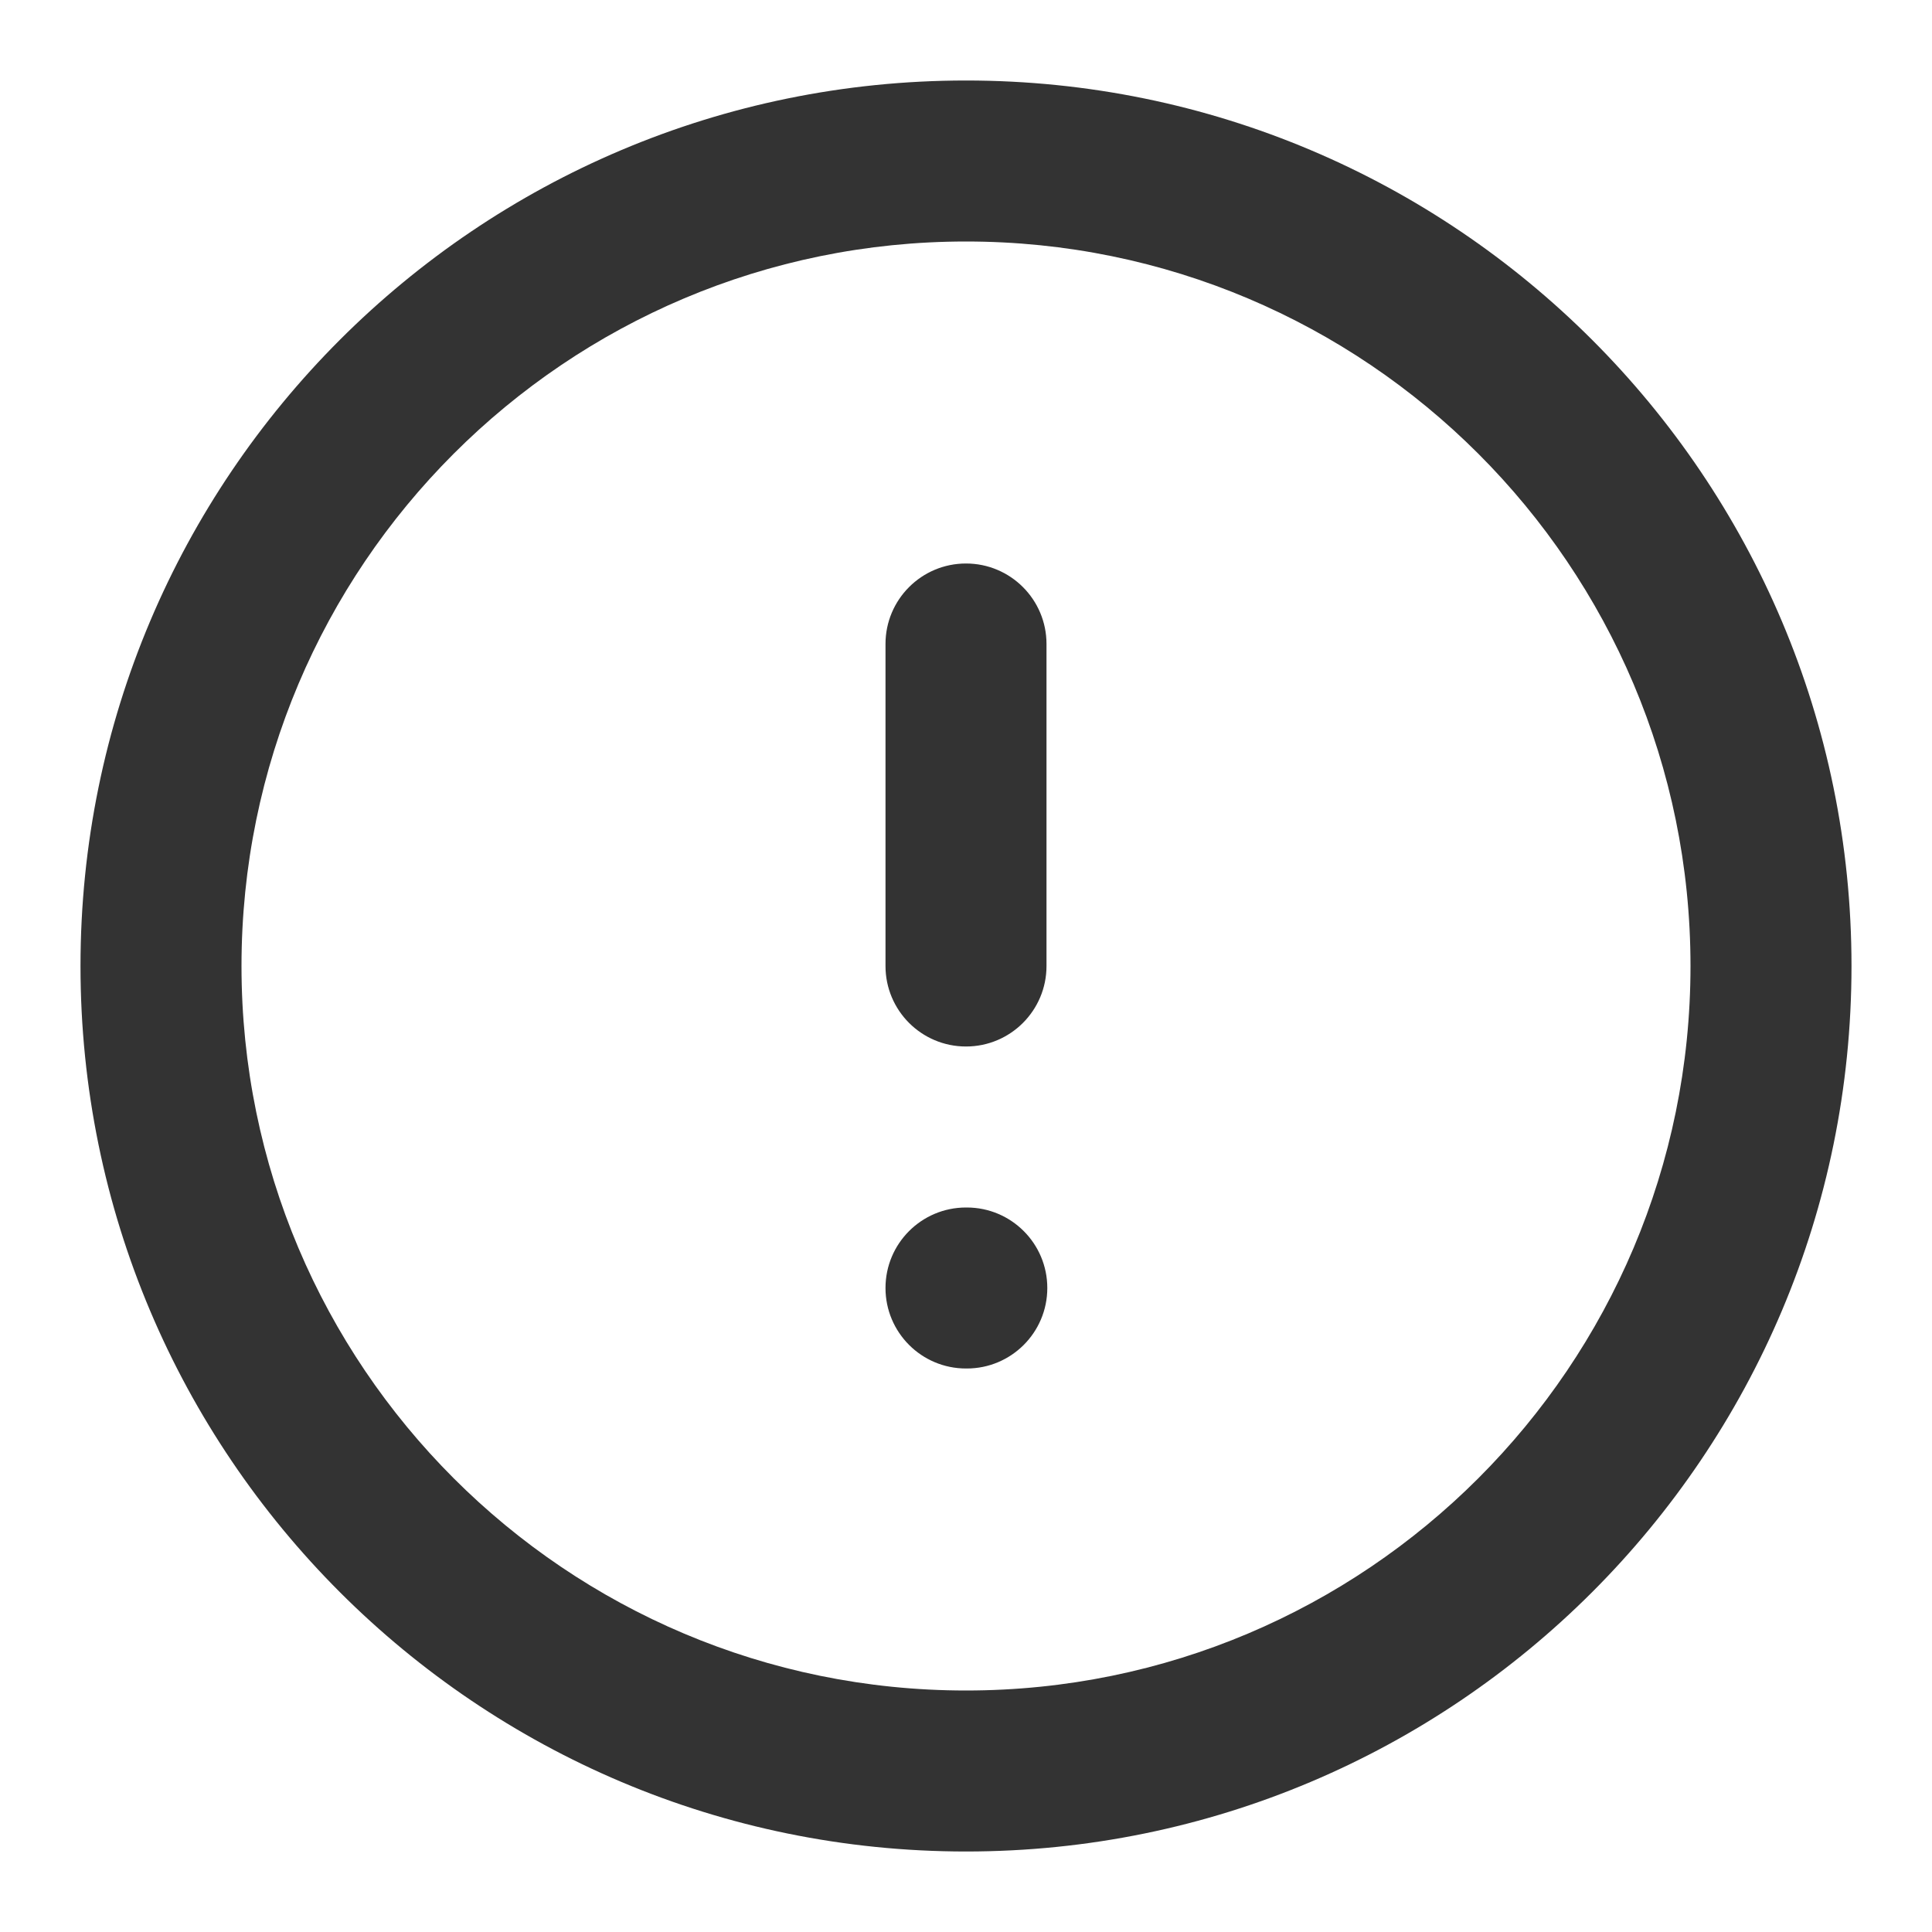
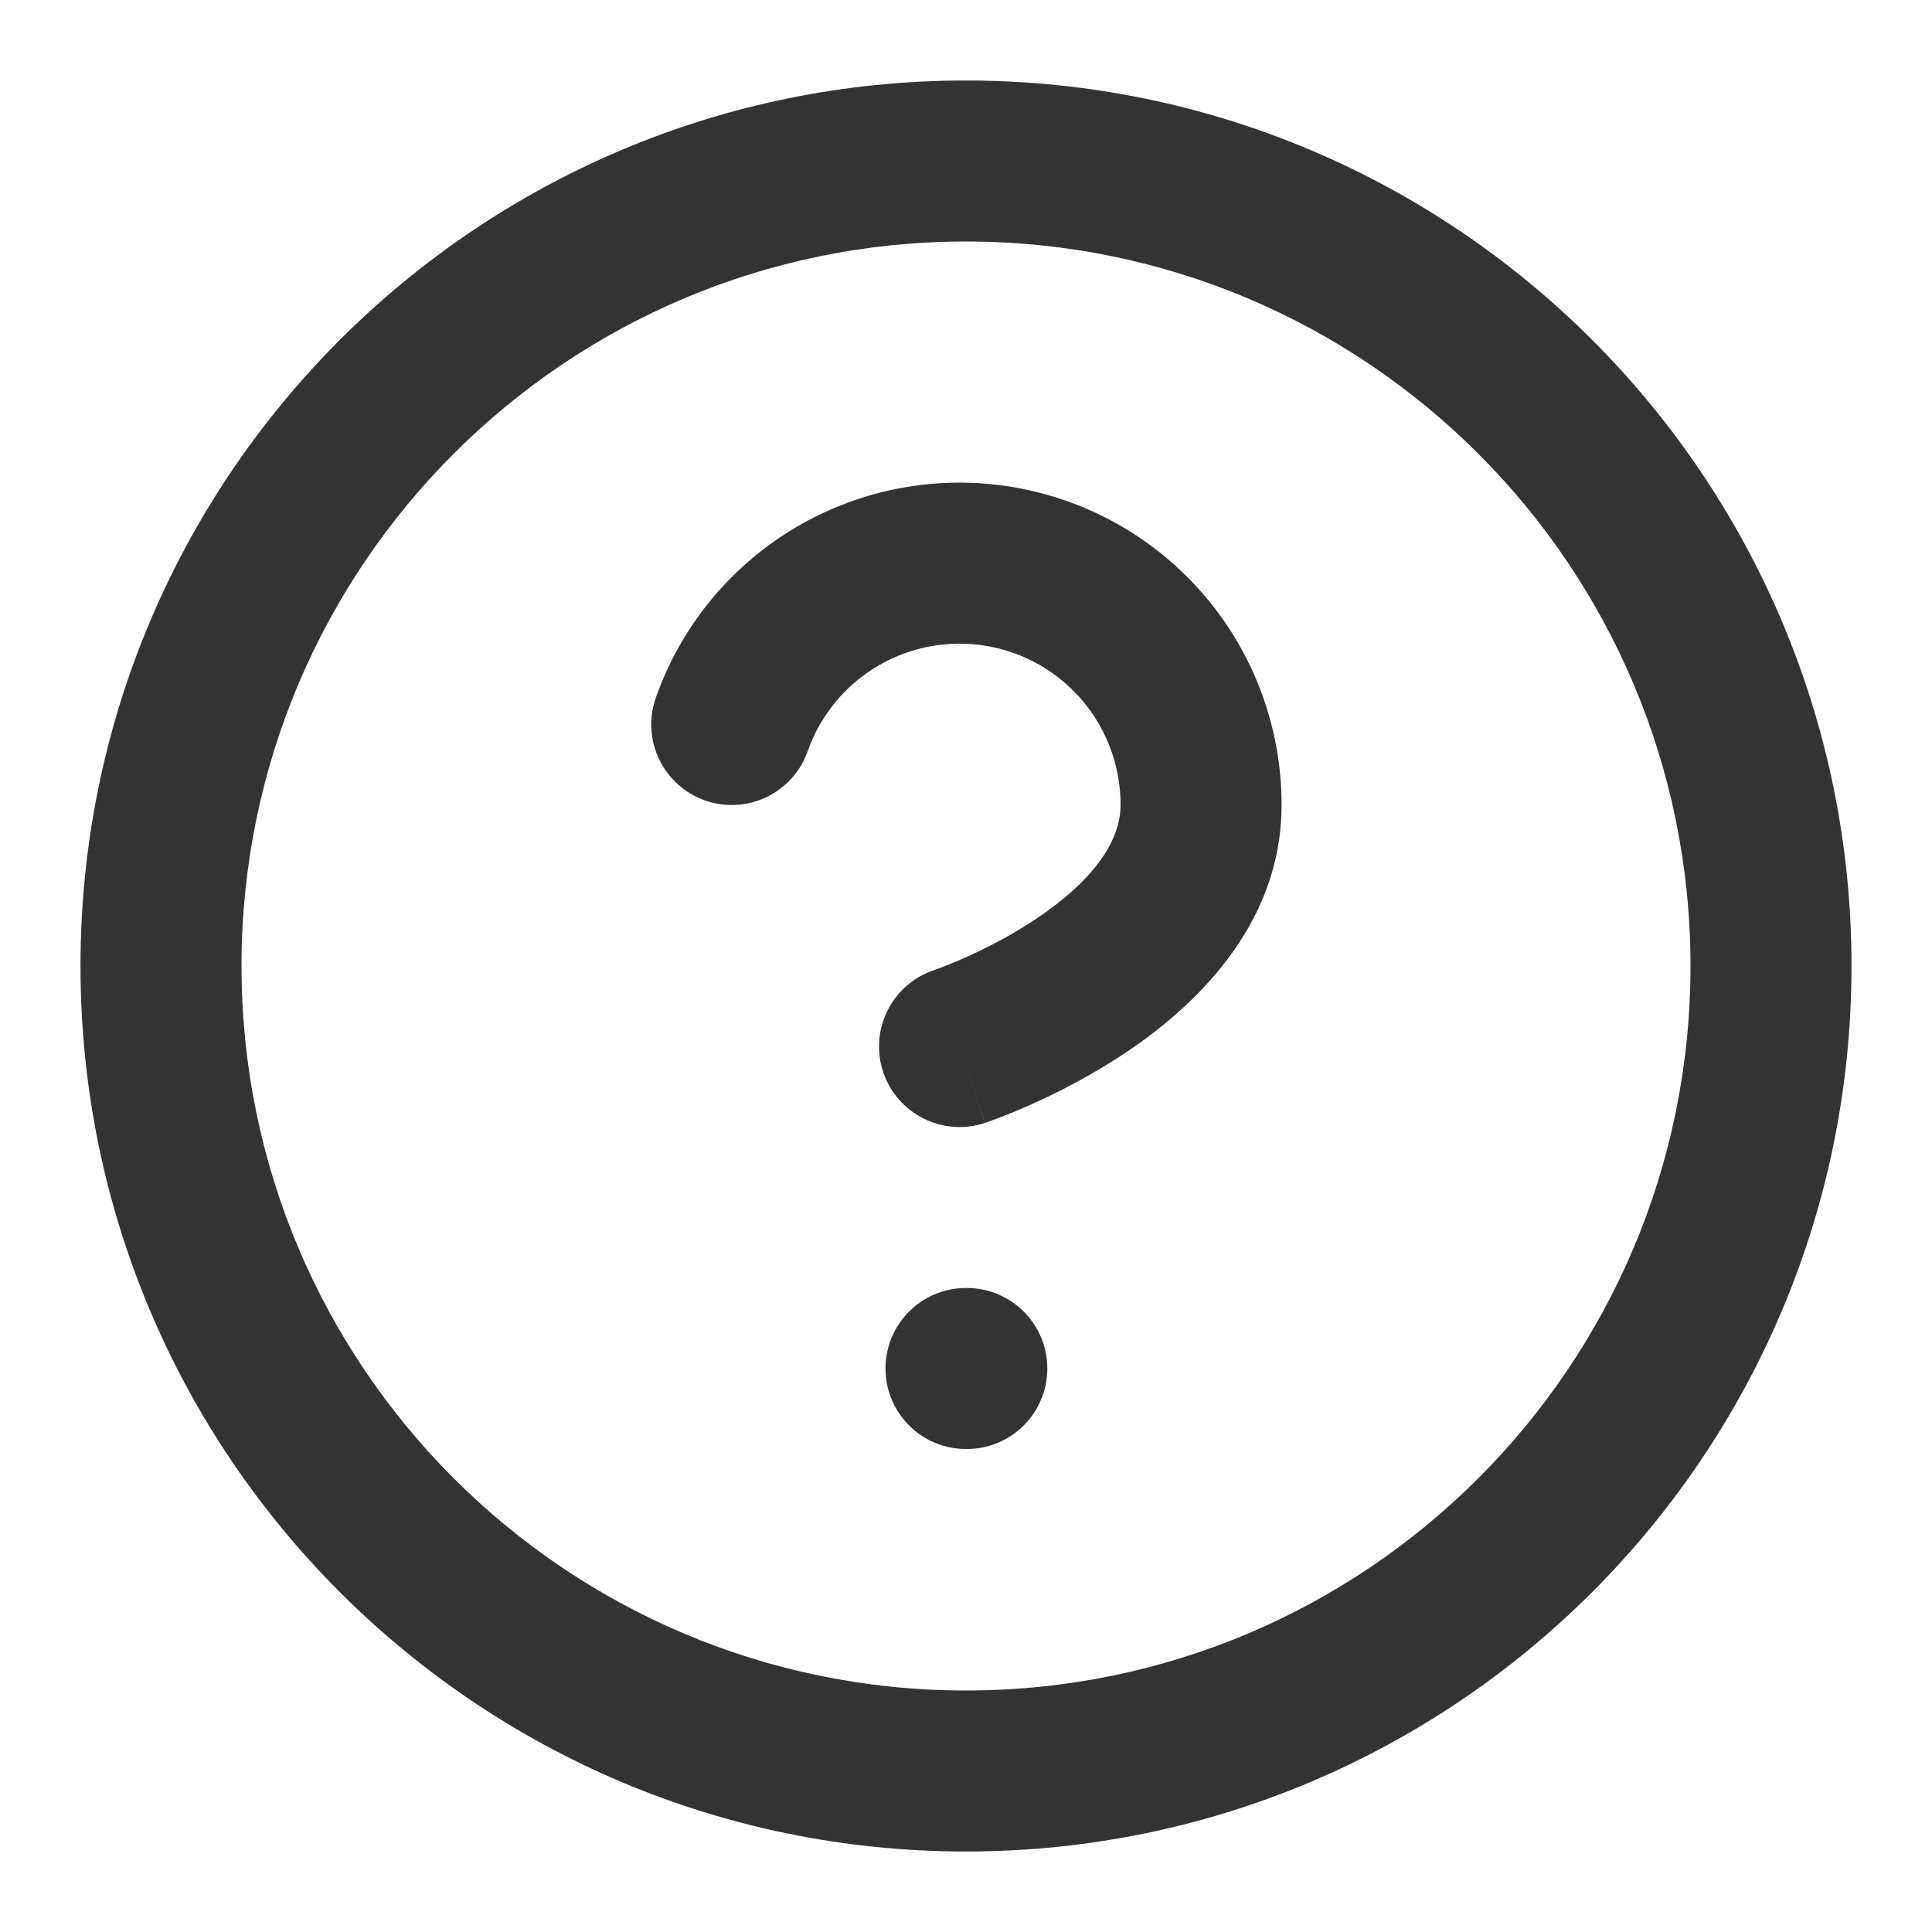
<svg xmlns="http://www.w3.org/2000/svg" width="current" height="current" viewBox="0 0 60 60" fill="#333333">
-   <path fill-rule="evenodd" clip-rule="evenodd" d="M30 7.5C17.574 7.5 7.5 17.574 7.5 30C7.5 42.426 17.574 52.5 30 52.5C42.426 52.5 52.5 42.426 52.5 30C52.5 17.574 42.426 7.5 30 7.5ZM2.5 30C2.5 14.812 14.812 2.5 30 2.5C45.188 2.5 57.5 14.812 57.5 30C57.5 45.188 45.188 57.5 30 57.5C14.812 57.5 2.5 45.188 2.5 30ZM30 17.5C31.381 17.5 32.5 18.619 32.5 20V30C32.5 31.381 31.381 32.5 30 32.5C28.619 32.5 27.5 31.381 27.5 30V20C27.5 18.619 28.619 17.5 30 17.5ZM30 37.5C28.619 37.5 27.5 38.619 27.5 40C27.5 41.381 28.619 42.5 30 42.5H30.025C31.406 42.5 32.525 41.381 32.525 40C32.525 38.619 31.406 37.5 30.025 37.5H30Z" fill="#333333" />
+   <path fill-rule="evenodd" clip-rule="evenodd" d="M30 7.5C17.574 7.5 7.5 17.574 7.5 30C7.5 42.426 17.574 52.5 30 52.5C42.426 52.5 52.5 42.426 52.5 30C52.5 17.574 42.426 7.5 30 7.5ZM2.5 30C2.5 14.812 14.812 2.5 30 2.5C45.188 2.5 57.5 14.812 57.5 30C57.5 45.188 45.188 57.5 30 57.5C14.812 57.5 2.5 45.188 2.5 30ZM30.645 20.061C29.482 19.861 28.285 20.08 27.267 20.678C26.249 21.276 25.475 22.216 25.083 23.33C24.625 24.632 23.198 25.317 21.895 24.858C20.593 24.4 19.909 22.973 20.367 21.67C21.15 19.443 22.697 17.564 24.733 16.367C26.769 15.171 29.163 14.733 31.491 15.133C33.818 15.532 35.929 16.742 37.45 18.549C38.971 20.355 39.803 22.641 39.8 25.002C39.799 28.828 36.962 31.355 34.937 32.705C33.848 33.431 32.776 33.965 31.987 34.316C31.589 34.493 31.254 34.627 31.012 34.719C30.891 34.765 30.793 34.801 30.722 34.826L30.635 34.857L30.607 34.866L30.598 34.869L30.594 34.871C30.594 34.871 30.591 34.872 29.8 32.5L30.591 34.872C29.281 35.308 27.865 34.6 27.428 33.291C26.992 31.982 27.699 30.567 29.007 30.129L29.047 30.115C29.085 30.102 29.148 30.079 29.232 30.047C29.401 29.982 29.651 29.882 29.956 29.747C30.574 29.473 31.377 29.069 32.163 28.545C33.887 27.395 34.8 26.173 34.8 25L34.8 24.996C34.802 23.816 34.386 22.672 33.625 21.769C32.865 20.866 31.809 20.26 30.645 20.061ZM30 40C28.619 40 27.5 41.119 27.5 42.5C27.5 43.881 28.619 45 30 45H30.025C31.406 45 32.525 43.881 32.525 42.5C32.525 41.119 31.406 40 30.025 40H30Z" fill="#333333" />
</svg>
